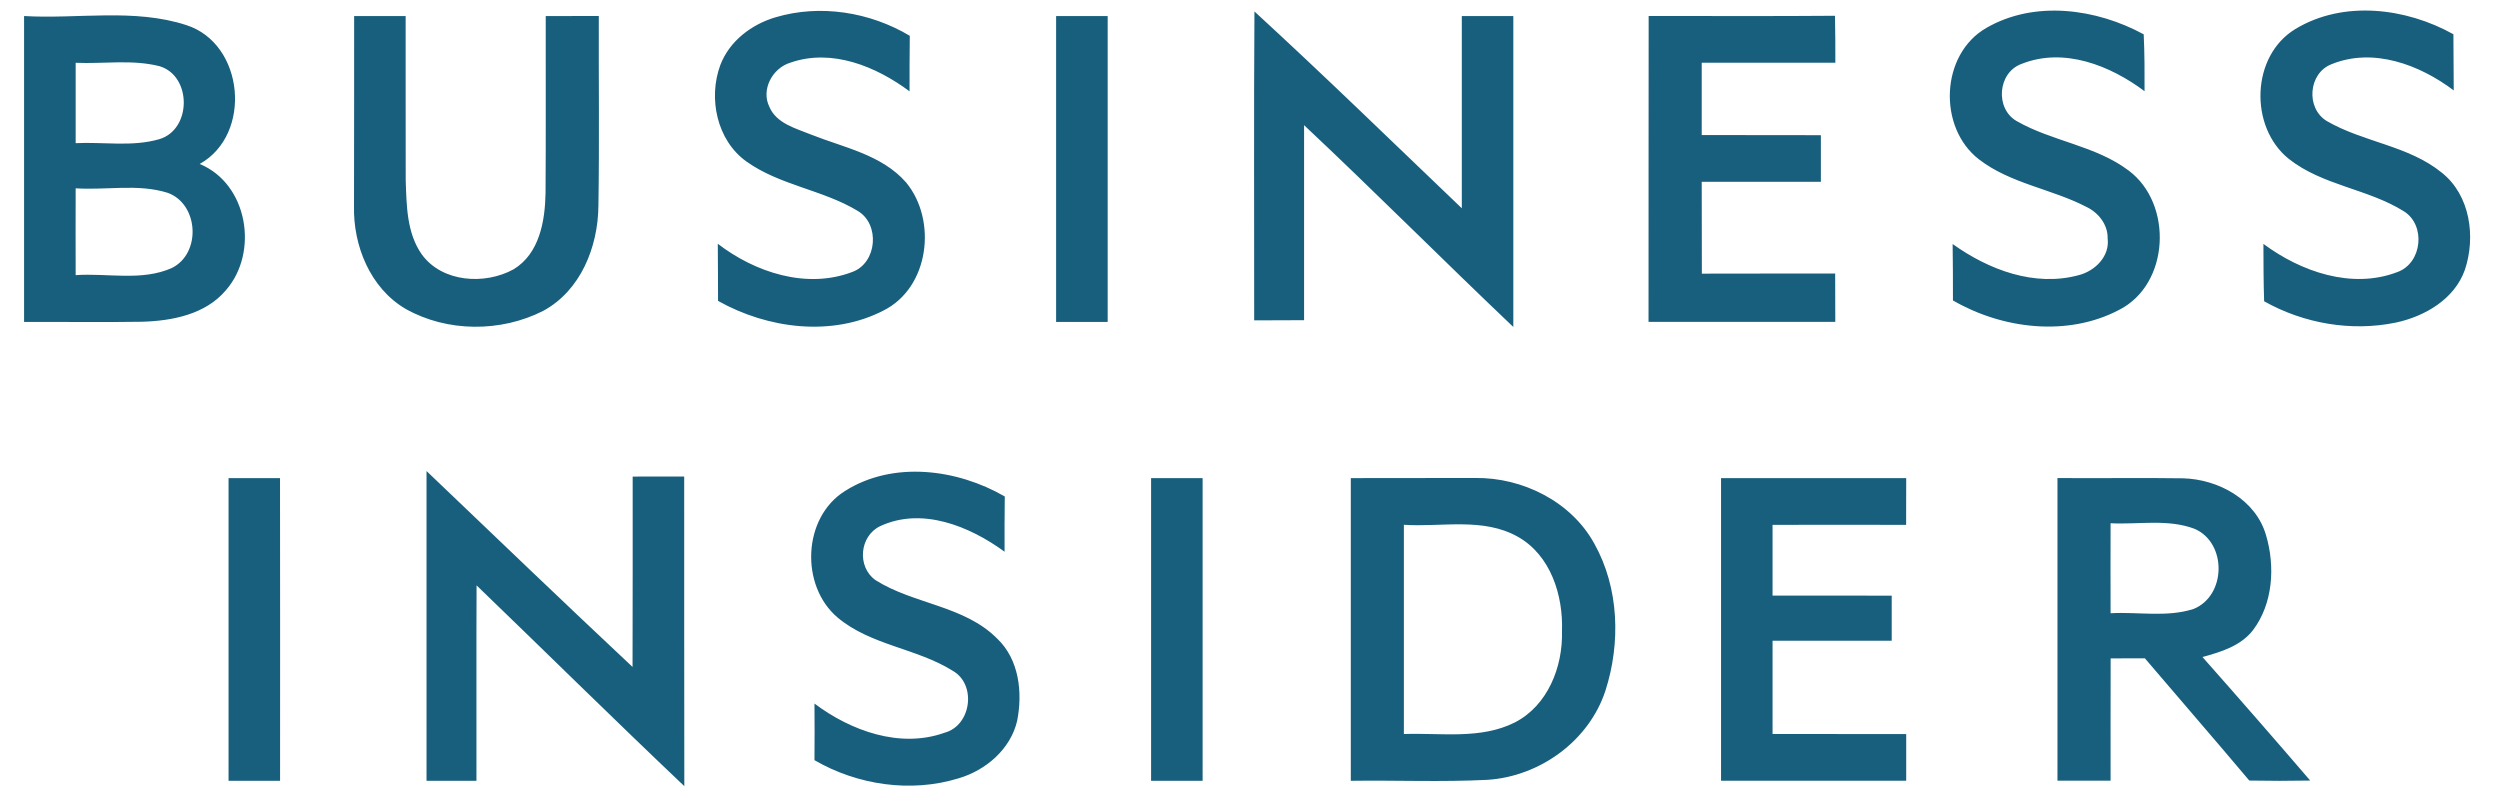
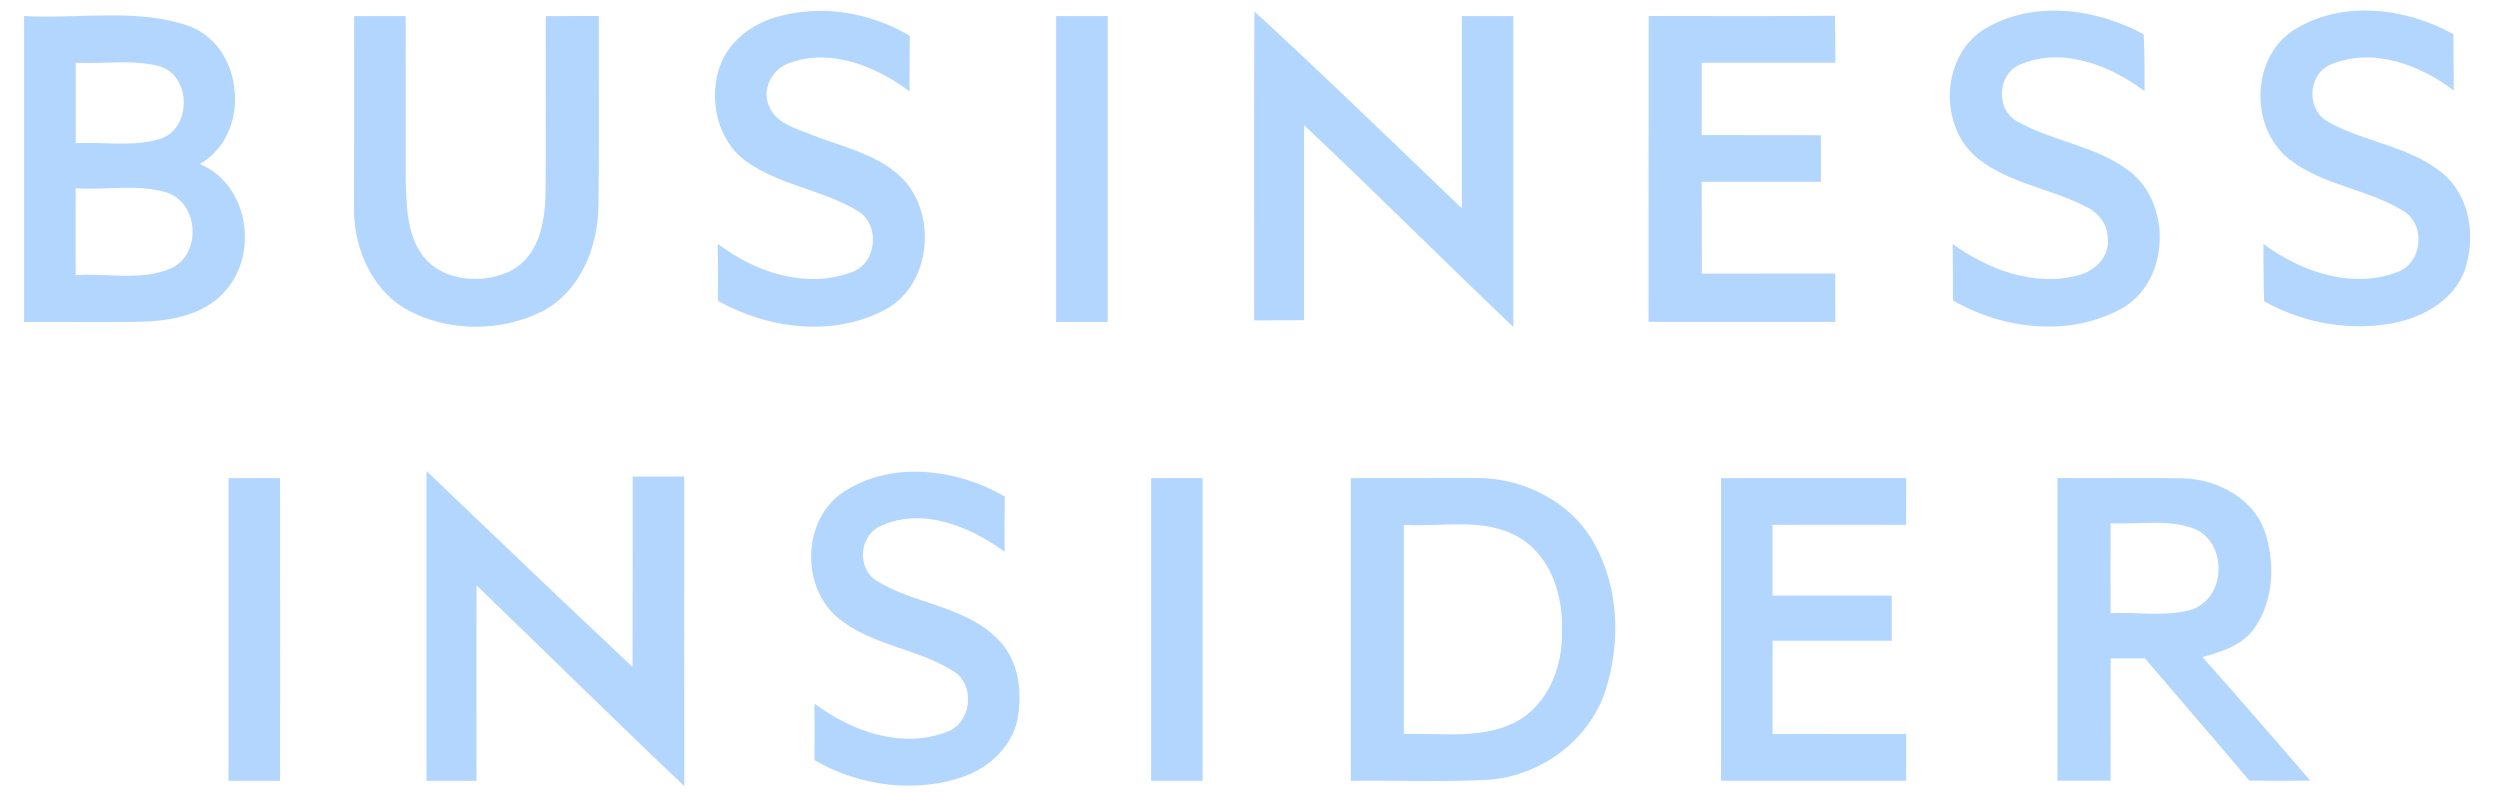
<svg xmlns="http://www.w3.org/2000/svg" height="793" viewBox="0 -8.62 2004.74 648.38" width="2500">
-   <path d="m426.54 4.54c14.42 0 28.91 0 43.39-.1-.16 51.81.52 103.63-.32 155.44-.37 33.44-14.48 69.08-45.13 85.67-34.64 17.64-78.56 17.54-112.52-1.63-28.91-16.92-42.96-51.71-42.18-84.15.16-51.76.05-103.52.11-155.28h42.11c.11 44.81-.1 89.57.05 134.38.74 20.59.79 43 13.17 60.55 16.64 22.91 51.55 25.07 75 12.17 21.22-12.8 25.75-39.49 26.17-62.29.36-48.24.04-96.52.15-144.76m187.98.95c36.48-10.84 77.19-4.26 109.68 15.17-.2 15.16-.2 30.27-.2 45.39-27.27-20.33-63.55-35.28-97.41-23.44-14.64 4.38-24.22 22-17.17 36.18 5.79 13.58 21.54 17.53 34 22.59 26.85 10.69 57.81 16.43 77.72 39.12 25.59 30.91 19.11 85.94-18.38 104.74-42.18 21.85-94.89 14.9-135.33-7.85-.05-15.59-.05-31.12-.21-46.71 30.44 23.44 72.67 37.34 109.95 23.07 20.33-7.37 22.91-39 4.48-49.92-28.6-17.32-63.72-20.85-91.15-40.49-24.11-17.34-31.22-51.71-21.21-78.78 7.47-19.64 25.54-33.28 45.23-39.07m391.48-4.74c57.39 52.66 113.21 107.11 169.55 160.92v-157.18h42.12v254.23c-57.45-54.56-113.31-110.74-171.08-165v159.45c-13.63.1-27.22.1-40.8.15.07-84.17-.35-168.32.21-252.57m322.32 3.69c50.82 0 101.58.26 152.34-.16.31 12.8.31 25.59.31 38.39-36.43 0-72.82-.06-109.26 0v59.13c32.49.11 64.93 0 97.42.11v38.12q-48.74.07-97.42 0c0 25 0 50.08.11 75.09 36.33-.16 72.72 0 109-.11.05 13.17.1 26.38.1 39.55h-152.7c.1-83.36-.05-166.71.1-250.12m276.08 9.79c39.49-22.85 89.94-15.85 128.69 5.22.74 15.48.74 31 .69 46.49-28.12-21.06-66-36.12-100.52-22.32-19.59 7-21.86 36.54-4.06 46.75 29 16.64 64.45 20 91.57 40.44 36.44 27.17 33.75 92.94-7.9 114-42.18 22.12-95.41 15.59-135.75-7.79 0-15.38 0-30.75-.26-46.13 29.38 21 66.77 35.28 103 25.49 13.37-3.37 25.64-15.38 23.74-30.12.27-11.27-7.63-21.17-17.53-25.8-28.44-14.75-62-18.91-87.78-38.86-33.65-26.07-31.43-85.83 6.11-107.37m252.75.85c39.17-23.7 90.46-17.33 129.16 4.31.16 15.33.16 30.6.27 45.92-27.86-21.06-65.88-35.33-99.94-21.43-19 7.37-21.17 36.07-3.8 46.49 29.7 17.28 66.67 20 93.84 42.08 23.38 18.43 28.06 52.6 19 79.56-8.48 24-32.65 38-56.4 43.12-36.44 7.53-75.35.79-107.73-17.42-.53-15.64-.53-31.28-.58-46.92 30.64 22.75 72.4 37.33 109.63 23 20.27-7.37 23.38-38.44 5.11-49.71-29.39-18.38-66.46-21-94-42.81-32.47-26.05-30.95-84.27 5.44-106.19m-1857.15-10.59c44.15 2.58 90-6.49 132.72 7.43 47.44 15.21 54.18 89.41 10.9 113.52 39.44 16.33 48.49 72.25 21.43 103.21-16.64 19.8-43.81 25.06-68.4 25.8-32.23.53-64.4 0-96.63.16v-250.12m42.18 38.23q-.08 32.86 0 65.71c22.64-1.1 46.13 3.16 68.24-3.21 26.7-7.74 26.91-51.71.37-59.71-22.38-5.69-45.81-1.79-68.61-2.79m0 102.63c-.1 23.69-.05 47.39 0 71 26-1.84 53.92 5.11 78.51-5.79 24.38-11.9 22.17-52.45-3.37-61.56-24.22-7.55-50.18-2-75.14-3.65m801.64-140.86h42.16v250.12h-42.16zm-172.61 388.34c39.33-24.91 91.78-18 130.64 4.48-.21 15.06-.21 30.12-.16 45.17-28.43-20.79-67.5-36.85-101.73-20.9-16.9 8.06-19.11 33.17-3.9 44.07 31.18 19.8 72.62 20.75 99.52 47.82 18 17 21 44.12 16.38 67.29-5.37 23.17-25.59 40.44-47.87 47-39 12-82.77 5.53-117.84-14.85.11-15.43.16-30.85 0-46.28 29.65 22.27 69.93 36.91 106.37 23.85 22-5.9 26.38-39.7 6.47-50.76-29.43-18.38-66.87-20.69-93.94-43.44-30.69-25.94-28.69-81.76 6.06-103.45m-504.02-10.53h42.07q.15 123.69.05 247.48h-42.12zm161.86-5.79c56.03 53.49 111.93 107.2 168.45 160.18.21-51.92.05-103.79.1-155.65q21-.09 42.13-.06c.1 84.41-.11 168.76.1 253.17-57.13-54.15-113.15-109.52-169.85-164.15-.27 53.24 0 106.52-.11 159.81h-40.81q-.08-126.69-.01-253.3zm592.43 5.79h42.13v247.48h-42.13zm163.29 0q50.87 0 101.84-.11c38.59-.47 78.45 19.28 97.31 53.77 20.27 36.22 21.58 81.24 9 120.26-13.48 41-53.61 70-96.36 72.77-37.23 1.9-74.51.27-111.79.79zm43.39 38.17v171.08c30.17-1.1 62.66 4.64 90.72-9.47 27-13.91 39.34-45.5 38.55-74.57 1.1-29.38-9.27-62.34-36.33-77.4-28.39-15.85-62.03-7.63-92.94-9.64m259.33-38.17q75.66-.07 151.39 0c0 12.74-.06 25.48-.06 38.23q-54.64-.16-109.21 0v57.81q48.66.09 97.42.06v36.86c-32.49 0-65-.06-97.42 0v76.24c36.39.11 72.83 0 109.27.06v38.17h-151.39zm275.18-.05c34.17.31 68.35-.32 102.47.21 29 .73 59.66 17.43 68 46.7 7.48 25.44 5.69 55.61-10.64 77.35-10 13-26.22 17.91-41.38 22.07q44.38 50.14 88.09 101-25 .48-49.81 0c-28.23-33.54-57-66.61-85.36-99.94-9.37.06-18.69.06-28 .06-.1 33.33-.05 66.66-.05 100q-21.72.07-43.44 0v-247.53m43.44 37c-.1 24.54-.05 49.08 0 73.61 22.49-1.26 46 3.53 67.77-3.47 26.91-10.8 27.49-54 1-65.51-21.78-8.33-45.85-3.43-68.65-4.59" fill="#185f7d" />
+   <path d="m426.54 4.54c14.42 0 28.91 0 43.39-.1-.16 51.81.52 103.63-.32 155.44-.37 33.44-14.48 69.08-45.13 85.67-34.64 17.64-78.56 17.54-112.52-1.63-28.91-16.92-42.96-51.71-42.18-84.15.16-51.76.05-103.52.11-155.28h42.11c.11 44.81-.1 89.57.05 134.38.74 20.59.79 43 13.17 60.55 16.64 22.91 51.55 25.07 75 12.17 21.22-12.8 25.75-39.49 26.17-62.29.36-48.24.04-96.52.15-144.76m187.98.95c36.48-10.84 77.19-4.26 109.68 15.17-.2 15.16-.2 30.27-.2 45.39-27.27-20.33-63.55-35.28-97.41-23.44-14.64 4.38-24.22 22-17.17 36.18 5.79 13.58 21.54 17.53 34 22.59 26.85 10.69 57.81 16.43 77.72 39.12 25.59 30.91 19.11 85.94-18.38 104.74-42.18 21.85-94.89 14.9-135.33-7.85-.05-15.59-.05-31.12-.21-46.71 30.44 23.44 72.67 37.34 109.95 23.07 20.33-7.37 22.91-39 4.48-49.92-28.6-17.32-63.72-20.85-91.15-40.49-24.11-17.34-31.22-51.71-21.21-78.78 7.47-19.64 25.54-33.28 45.23-39.07m391.48-4.74c57.39 52.66 113.21 107.11 169.55 160.92v-157.18h42.12v254.23c-57.45-54.56-113.31-110.74-171.08-165v159.45c-13.63.1-27.22.1-40.8.15.07-84.17-.35-168.32.21-252.57m322.32 3.69c50.82 0 101.58.26 152.34-.16.31 12.8.31 25.59.31 38.39-36.43 0-72.82-.06-109.26 0v59.13c32.49.11 64.93 0 97.42.11v38.12q-48.74.07-97.42 0c0 25 0 50.08.11 75.09 36.33-.16 72.72 0 109-.11.05 13.17.1 26.38.1 39.55h-152.7c.1-83.36-.05-166.71.1-250.12m276.08 9.79c39.49-22.85 89.94-15.85 128.69 5.22.74 15.48.74 31 .69 46.49-28.12-21.06-66-36.12-100.52-22.32-19.59 7-21.86 36.54-4.06 46.75 29 16.64 64.45 20 91.57 40.44 36.44 27.17 33.75 92.94-7.9 114-42.18 22.12-95.41 15.59-135.75-7.79 0-15.38 0-30.75-.26-46.13 29.38 21 66.77 35.28 103 25.49 13.37-3.37 25.64-15.38 23.74-30.12.27-11.27-7.63-21.17-17.53-25.8-28.44-14.75-62-18.91-87.78-38.86-33.65-26.07-31.43-85.83 6.11-107.37m252.75.85c39.17-23.7 90.46-17.33 129.16 4.31.16 15.33.16 30.6.27 45.92-27.86-21.06-65.88-35.33-99.94-21.43-19 7.37-21.17 36.07-3.8 46.49 29.7 17.28 66.67 20 93.84 42.08 23.38 18.43 28.06 52.6 19 79.56-8.48 24-32.65 38-56.4 43.12-36.44 7.53-75.35.79-107.73-17.42-.53-15.64-.53-31.28-.58-46.92 30.64 22.75 72.4 37.33 109.63 23 20.27-7.37 23.38-38.44 5.11-49.71-29.39-18.38-66.46-21-94-42.81-32.47-26.05-30.95-84.27 5.44-106.19m-1857.15-10.59c44.15 2.58 90-6.49 132.72 7.43 47.44 15.21 54.18 89.41 10.9 113.52 39.44 16.33 48.49 72.25 21.43 103.21-16.64 19.8-43.81 25.06-68.4 25.8-32.23.53-64.4 0-96.63.16v-250.12m42.18 38.23q-.08 32.86 0 65.71c22.64-1.1 46.13 3.16 68.24-3.21 26.7-7.74 26.91-51.71.37-59.71-22.38-5.69-45.81-1.79-68.61-2.79m0 102.63c-.1 23.69-.05 47.39 0 71 26-1.84 53.92 5.11 78.51-5.79 24.38-11.9 22.17-52.45-3.37-61.56-24.22-7.55-50.18-2-75.14-3.65m801.64-140.86h42.16v250.12h-42.16zm-172.61 388.34c39.33-24.91 91.78-18 130.64 4.48-.21 15.06-.21 30.12-.16 45.17-28.43-20.79-67.5-36.85-101.73-20.9-16.9 8.06-19.11 33.17-3.9 44.07 31.18 19.8 72.62 20.75 99.52 47.82 18 17 21 44.12 16.38 67.29-5.37 23.17-25.59 40.44-47.87 47-39 12-82.77 5.53-117.84-14.85.11-15.43.16-30.85 0-46.28 29.65 22.27 69.93 36.91 106.37 23.85 22-5.9 26.38-39.7 6.47-50.76-29.43-18.38-66.87-20.69-93.94-43.44-30.69-25.94-28.69-81.76 6.06-103.45m-504.02-10.53h42.07q.15 123.69.05 247.48h-42.12zm161.86-5.79c56.03 53.49 111.93 107.2 168.45 160.18.21-51.92.05-103.79.1-155.65q21-.09 42.13-.06c.1 84.41-.11 168.76.1 253.17-57.13-54.15-113.15-109.52-169.85-164.15-.27 53.24 0 106.52-.11 159.81h-40.81q-.08-126.69-.01-253.3zm592.43 5.79h42.13v247.48h-42.13zm163.29 0q50.87 0 101.84-.11c38.59-.47 78.45 19.28 97.31 53.77 20.27 36.22 21.58 81.24 9 120.26-13.48 41-53.61 70-96.36 72.77-37.23 1.9-74.51.27-111.79.79zm43.39 38.17v171.08c30.17-1.1 62.66 4.64 90.72-9.47 27-13.91 39.34-45.5 38.55-74.57 1.1-29.38-9.27-62.34-36.33-77.4-28.39-15.85-62.03-7.63-92.94-9.64m259.33-38.17q75.66-.07 151.39 0c0 12.74-.06 25.48-.06 38.23q-54.64-.16-109.21 0v57.81q48.66.09 97.42.06v36.86c-32.49 0-65-.06-97.42 0v76.24c36.39.11 72.83 0 109.27.06v38.17h-151.39zm275.18-.05c34.17.31 68.35-.32 102.47.21 29 .73 59.66 17.43 68 46.7 7.48 25.44 5.69 55.61-10.64 77.35-10 13-26.22 17.91-41.38 22.07q44.38 50.14 88.09 101-25 .48-49.81 0c-28.23-33.54-57-66.61-85.36-99.94-9.37.06-18.69.06-28 .06-.1 33.33-.05 66.66-.05 100q-21.72.07-43.44 0v-247.53m43.44 37c-.1 24.54-.05 49.08 0 73.61 22.49-1.26 46 3.53 67.77-3.47 26.91-10.8 27.49-54 1-65.51-21.78-8.33-45.85-3.43-68.65-4.59" fill="#93C5FDB3" />
</svg>
